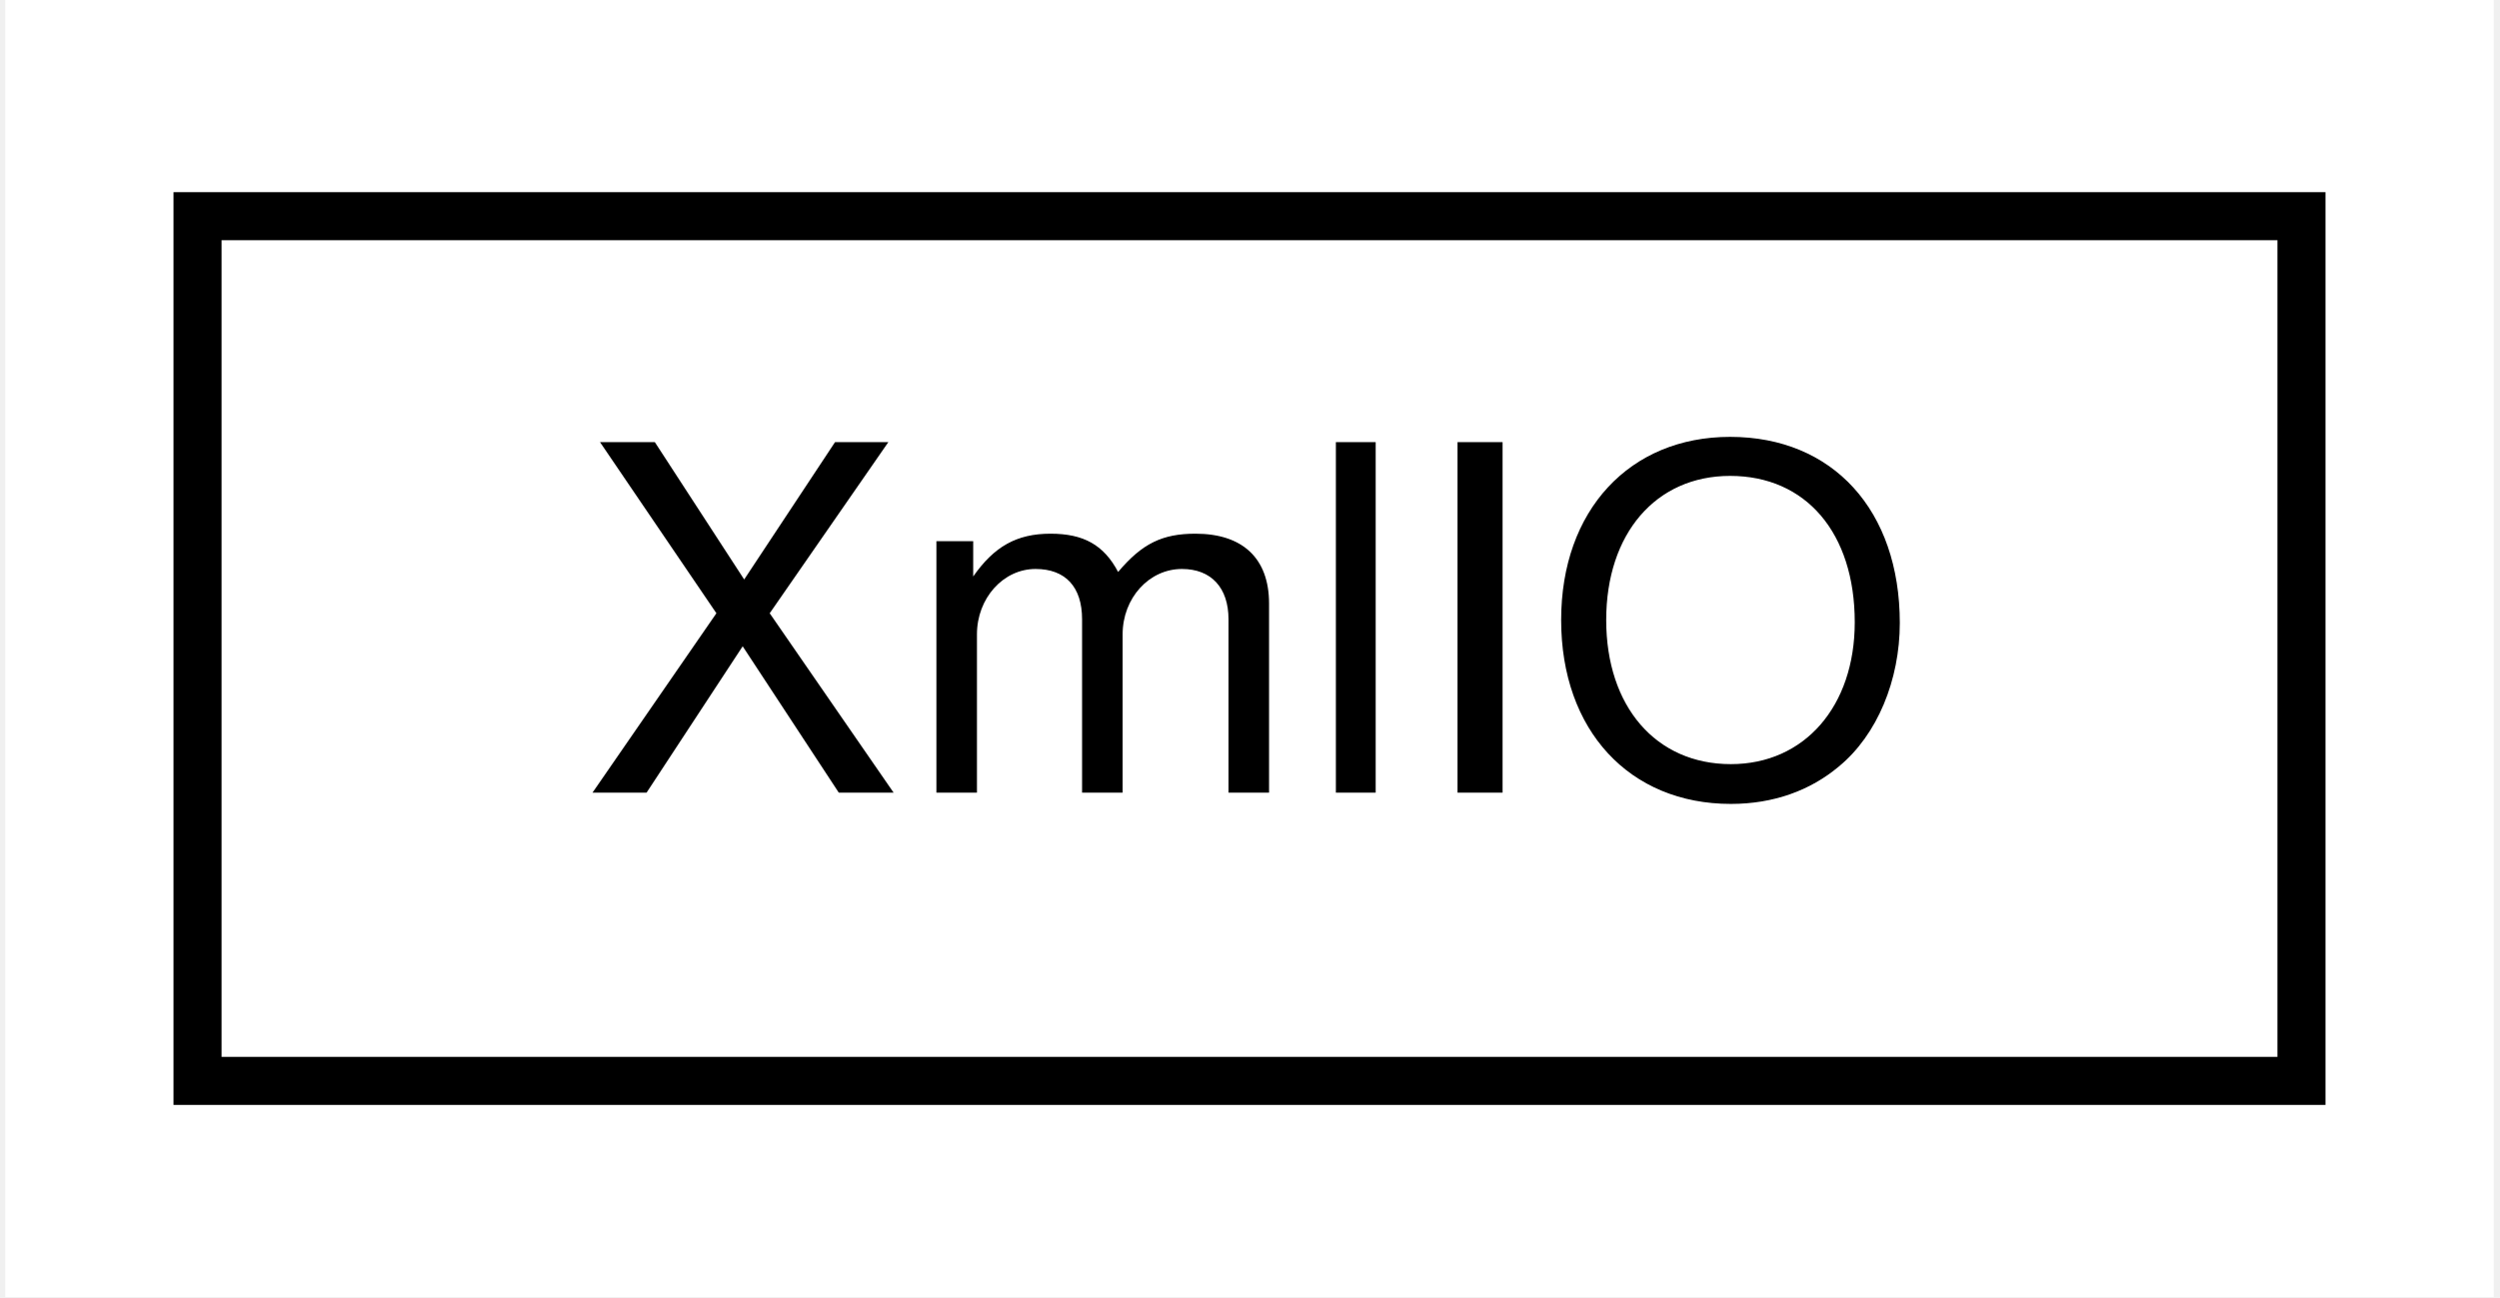
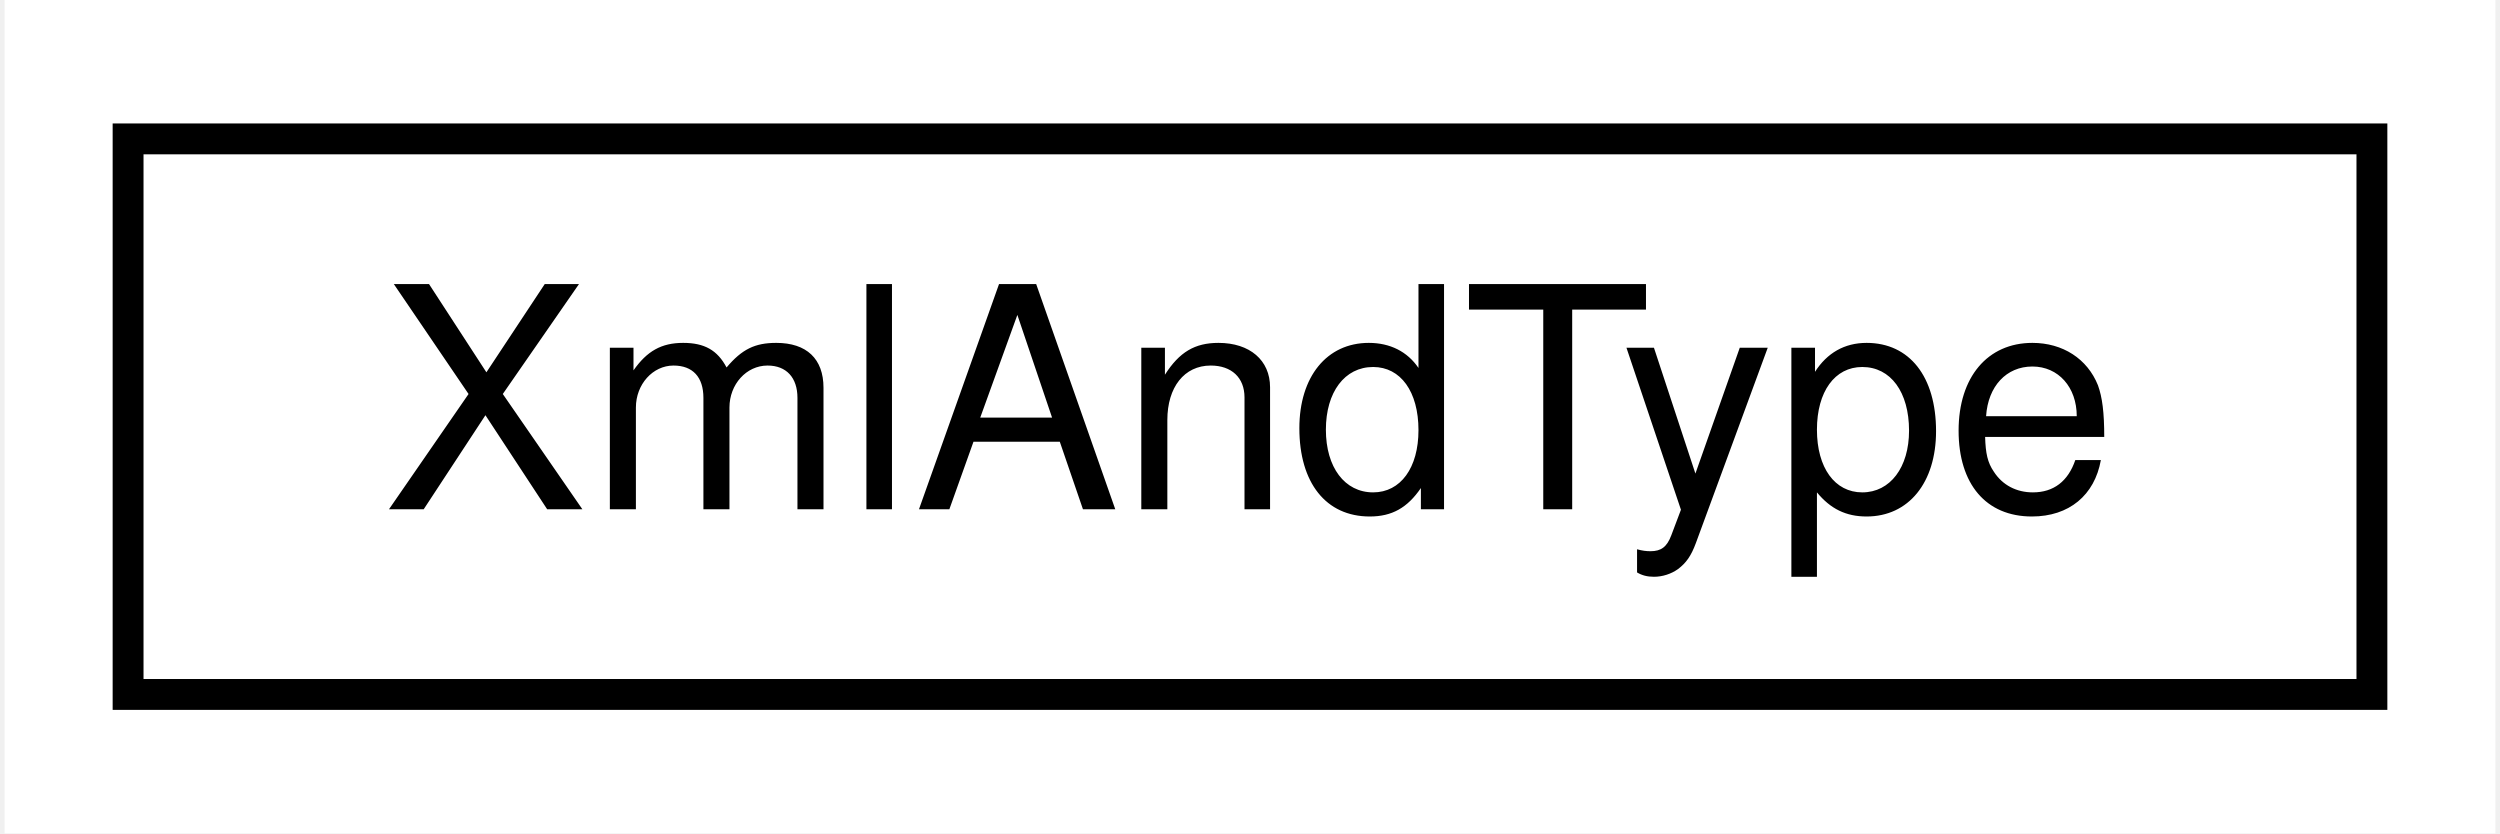
- <svg xmlns="http://www.w3.org/2000/svg" xmlns:xlink="http://www.w3.org/1999/xlink" width="52pt" height="27pt" viewBox="0.00 0.00 51.78 27.00">
+ <svg xmlns="http://www.w3.org/2000/svg" xmlns:xlink="http://www.w3.org/1999/xlink" width="81pt" height="27pt" viewBox="0.00 0.00 80.70 27.00">
  <g id="graph0" class="graph" transform="scale(1 1) rotate(0) translate(4 23)">
-     <polygon fill="white" stroke="transparent" points="-4,4 -4,-23 47.78,-23 47.78,4 -4,4" />
+     <polygon fill="white" stroke="transparent" points="-4,4 -4,-23 76.7,-23 76.7,4 -4,4" />
    <g id="node1" class="node">
      <g id="a_node1">
-         <a xlink:href="d3/dda/class_xml_i_o.html" target="_top" xlink:title=" ">
-           <polygon fill="white" stroke="black" points="0,-0.5 0,-18.5 43.78,-18.5 43.78,-0.5 0,-0.5" />
-           <text text-anchor="middle" x="21.89" y="-6.5" font-family="Helvetica,sans-Serif" font-size="10.00">XmlIO</text>
+         <a xlink:href="d2/d24/class_xml_and_type.html" target="_top" xlink:title=" ">
+           <polygon fill="white" stroke="black" points="0,-0.5 0,-18.5 72.7,-18.5 72.7,-0.5 0,-0.5" />
+           <text text-anchor="middle" x="36.35" y="-6.5" font-family="Helvetica,sans-Serif" font-size="10.00">XmlAndType</text>
        </a>
      </g>
    </g>
  </g>
</svg>
